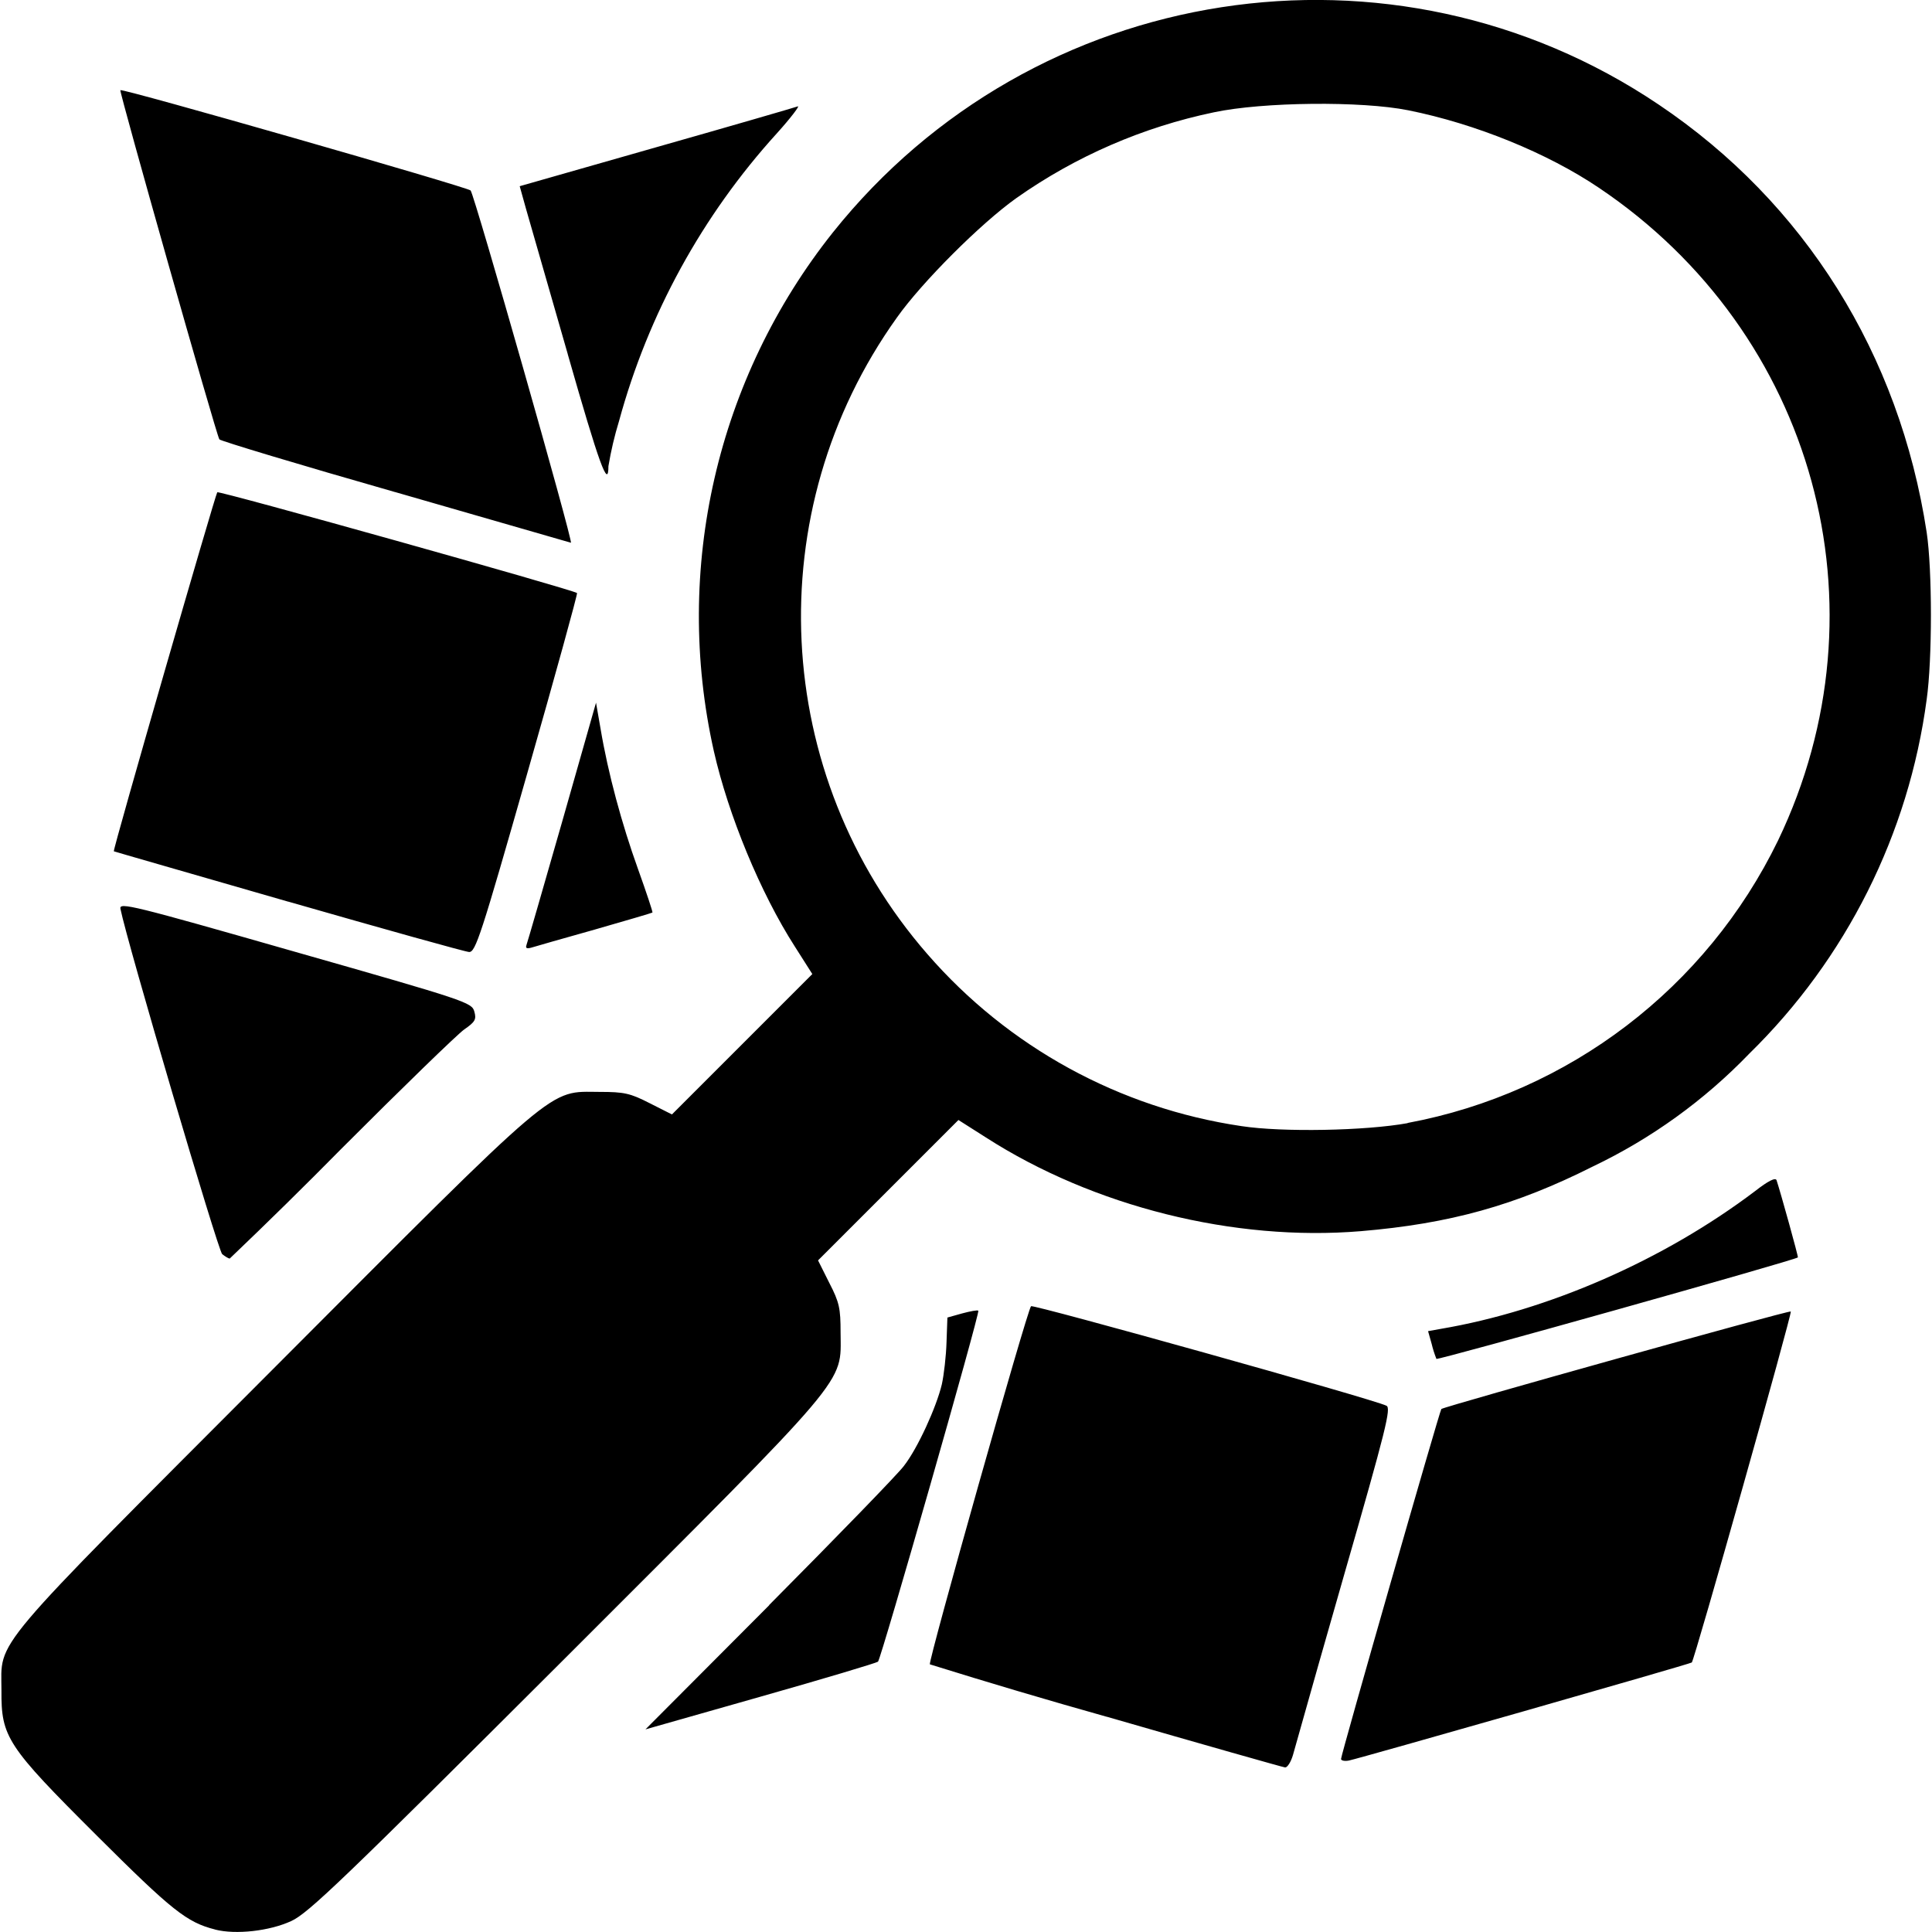
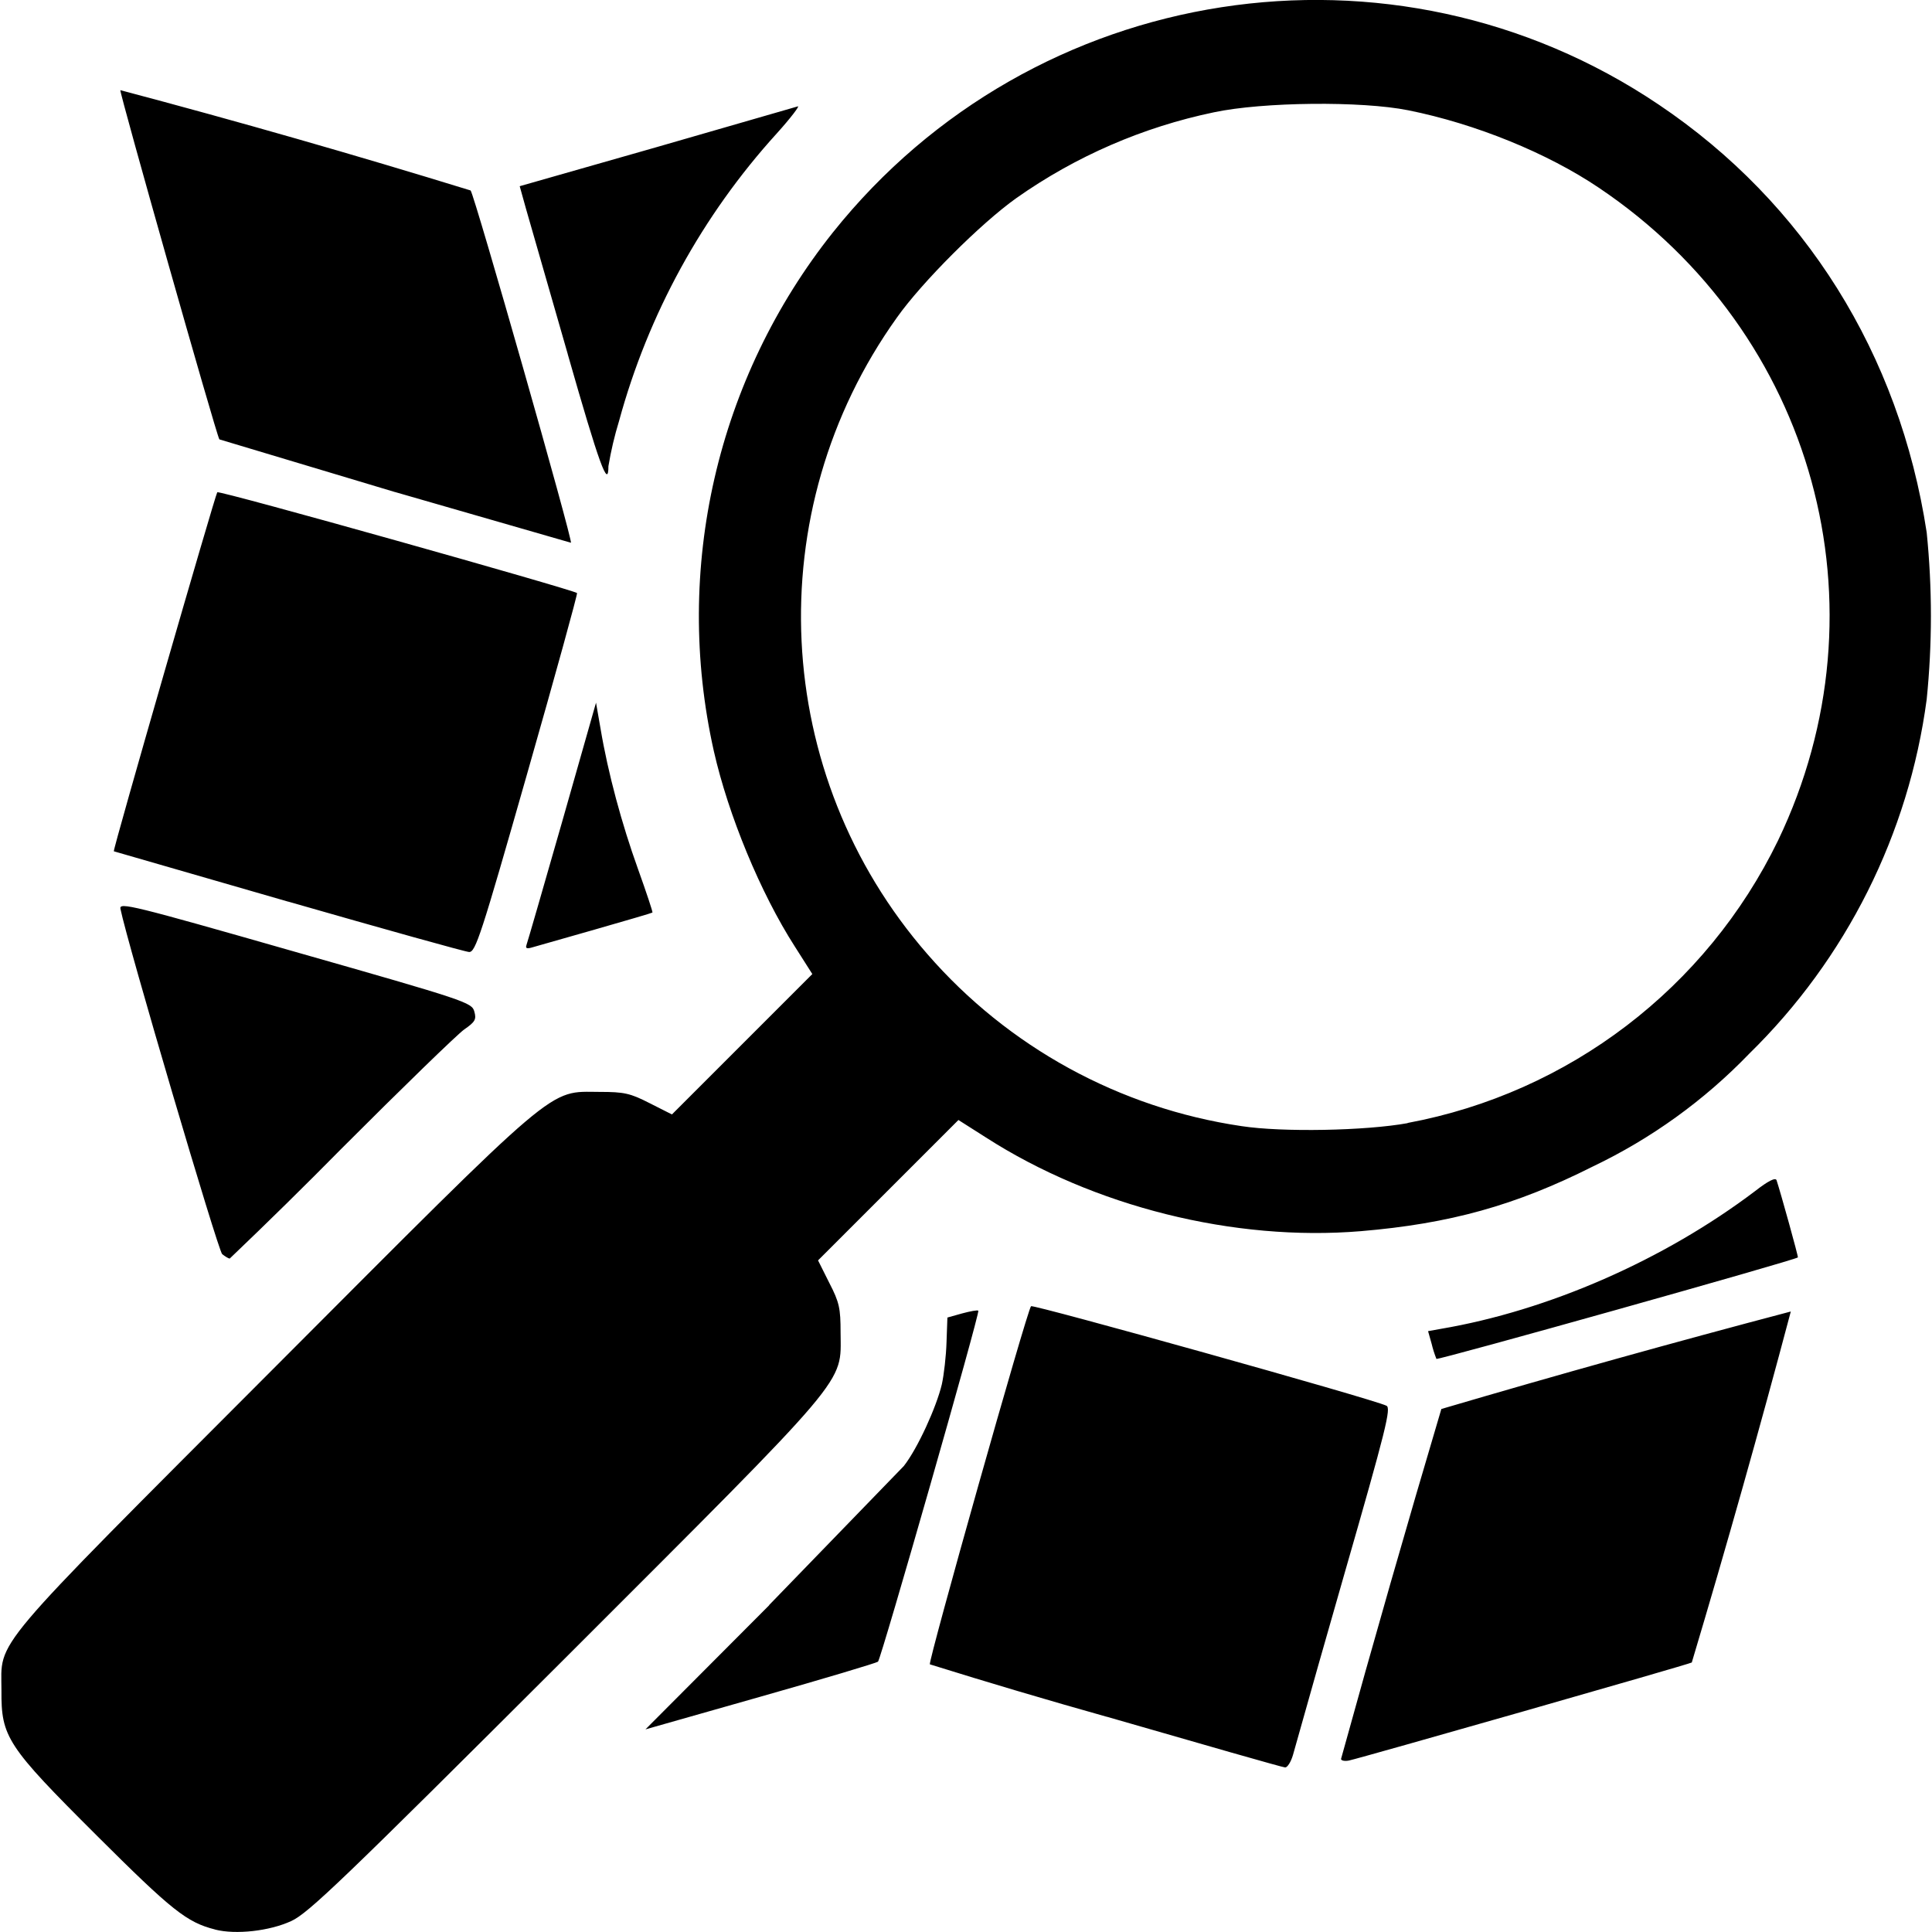
- <svg xmlns="http://www.w3.org/2000/svg" role="img" viewBox="0 0 24 24">
-   <path d="M2.672 23.969c-.352-.089-.534-.234-1.471-1.168C.085 21.688.014 21.579.018 20.999c0-.645-.196-.414 3.368-3.986 3.6-3.608 3.415-3.451 4.064-3.449.302 0 .378.016.62.14l.277.14 1.744-1.744-.218-.343c-.425-.662-.825-1.629-1.006-2.429a7.657 7.657 0 0 1 1.479-6.44c2.49-3.12 6.959-3.812 10.26-1.588 1.812 1.218 2.99 3.099 3.328 5.314.07.467.07 1.579 0 2.074a7.554 7.554 0 0 1-2.205 4.402 6.712 6.712 0 0 1-1.943 1.401c-.959.483-1.775.71-2.881.803-1.573.131-3.32-.305-4.656-1.163l-.343-.218-1.744 1.744.14.28c.125.241.14.316.14.617.003.651.156.467-3.426 4.049-2.761 2.756-3.186 3.164-3.398 3.261-.271.125-.69.171-.945.106zM17.485 13.95a6.425 6.425 0 0 0 4.603-3.51c1.391-2.899.455-6.306-2.227-8.108-.638-.43-1.529-.794-2.367-.962-.581-.117-1.809-.104-2.414.025a6.593 6.593 0 0 0-2.452 1.064c-.444.315-1.177 1.048-1.487 1.487a6.384 6.384 0 0 0 .38 7.907 6.406 6.406 0 0 0 3.901 2.136c.509.078 1.542.058 2.065-.037zm-3.738 7.376a80.97 80.97 0 0 1-2.196-.651c-.025-.028 1.207-4.396 1.257-4.449.023-.026 4.242 1.152 4.414 1.236.062.026-.003.288-.525 2.102a398.513 398.513 0 0 0-.635 2.236c-.025.087-.069.156-.097.156-.028-.003-1.028-.287-2.219-.631zm2.912.524c0-.053 1.227-4.333 1.246-4.347.047-.034 4.324-1.23 4.341-1.211.019.019-1.199 4.337-1.23 4.36-.02.019-4.126 1.191-4.259 1.218-.054.011-.098 0-.098-.019zm-7.105-1.911c.846-.852 1.599-1.627 1.674-1.728.171-.218.405-.732.472-1.015.026-.118.053-.352.058-.522l.011-.307.182-.051c.103-.028.193-.044.202-.034.023.025-1.207 4.321-1.246 4.36-.02.016-.677.213-1.464.436l-1.425.405 1.537-1.542zm8.289-3.06a1.371 1.371 0 0 1-.059-.187l-.044-.156.156-.028c1.339-.227 2.776-.856 3.908-1.713.16-.125.252-.171.265-.134.054.165.272.95.265.959-.034.034-4.48 1.282-4.492 1.261zm-15.083-1.3c-.05-.039-1.179-3.866-1.264-4.29-.016-.084.146-.044 2.174.536 2.121.604 2.192.629 2.222.74.028.098.011.129-.125.223-.084.059-.769.724-1.523 1.479a63.877 63.877 0 0 1-1.39 1.367c-.016 0-.056-.025-.093-.054zm.821-4.378c-1.188-.343-2.164-.623-2.167-.626-.016-.012 1.261-4.433 1.285-4.46.022-.022 4.422 1.211 4.469 1.252.009.009-.269 1.017-.618 2.239-.576 2.02-.643 2.224-.723 2.22-.05-.003-1.059-.285-2.247-.626zm2.959.538c.012-.031.212-.723.444-1.534l.42-1.476.056.321c.093.556.265 1.188.464 1.741.106.296.187.539.181.545-.008.006-.332.101-.719.212-.389.109-.741.21-.786.224-.058.016-.075.006-.059-.034zM4.905 6.112c-1.187-.339-2.167-.635-2.18-.654-.04-.062-1.246-4.321-1.23-4.338.026-.025 4.31 1.204 4.351 1.246.047.051 1.28 4.379 1.246 4.376L4.91 6.113zm2.148-1.713l-.519-1.806-.078-.28 1.693-.483c.934-.265 1.724-.495 1.76-.508.034-.016-.083.14-.26.336A8.729 8.729 0 0 0 7.69 5.23a4.348 4.348 0 0 0-.132.561c0 .293-.115-.025-.505-1.39z" />
+ <svg xmlns="http://www.w3.org/2000/svg" viewBox="0 0 24 24">
+   <path d="M2.672 23.969c-.352-.089-.534-.234-1.471-1.168C.085 21.688.014 21.579.018 20.999c0-.645-.196-.414 3.368-3.986 3.6-3.608 3.415-3.451 4.064-3.449.302 0 .378.016.62.14l.277.14 1.744-1.744-.218-.343c-.425-.662-.825-1.629-1.006-2.429a7.657 7.657 0 0 1 1.479-6.44c2.49-3.12 6.959-3.812 10.26-1.588 1.812 1.218 2.99 3.099 3.328 5.314a10.27 10.27 0 0 1 0 2.074 7.554 7.554 0 0 1-2.205 4.402 6.712 6.712 0 0 1-1.943 1.401c-.959.483-1.775.71-2.881.803-1.573.131-3.32-.305-4.656-1.163l-.343-.218-1.744 1.744.14.28c.125.241.14.316.14.617.003.651.156.467-3.426 4.049-2.761 2.756-3.186 3.164-3.398 3.261-.271.125-.69.171-.945.106zM17.485 13.95a6.425 6.425 0 0 0 4.603-3.51c1.391-2.899.455-6.306-2.227-8.108-.638-.43-1.529-.794-2.367-.962-.581-.117-1.809-.104-2.414.025a6.593 6.593 0 0 0-2.452 1.064c-.444.315-1.177 1.048-1.487 1.487a6.384 6.384 0 0 0 .38 7.907 6.406 6.406 0 0 0 3.901 2.136c.509.078 1.542.058 2.065-.037zm-3.738 7.376a80.97 80.97 0 0 1-2.196-.651c-.025-.028 1.207-4.396 1.257-4.449.023-.026 4.242 1.152 4.414 1.236.062.026-.003.288-.525 2.102a398.513 398.513 0 0 0-.635 2.236c-.025.087-.069.156-.097.156s-1.028-.287-2.219-.631zm2.912.524a234.96 234.96 0 0 1 1.246-4.347 157.49 157.49 0 0 1 4.341-1.211 145.45 145.45 0 0 1-1.23 4.36c-.02.019-4.126 1.191-4.259 1.218-.054.011-.098 0-.098-.019zm-7.105-1.911l1.674-1.728c.171-.218.405-.732.472-1.015.026-.118.053-.352.058-.522l.011-.307.182-.051c.103-.028.193-.044.202-.034.023.025-1.207 4.321-1.246 4.36-.02.016-.677.213-1.464.436l-1.425.405 1.537-1.542zm8.289-3.06a1.371 1.371 0 0 1-.059-.187l-.044-.156.156-.028c1.339-.227 2.776-.856 3.908-1.713.16-.125.252-.171.265-.134.054.165.272.95.265.959-.034.034-4.48 1.282-4.492 1.261zm-15.083-1.3c-.05-.039-1.179-3.866-1.264-4.29-.016-.084.146-.044 2.174.536 2.121.604 2.192.629 2.222.74.028.098.011.129-.125.223-.084.059-.769.724-1.523 1.479a63.877 63.877 0 0 1-1.39 1.367c-.016 0-.056-.025-.093-.054zm.821-4.378l-2.167-.626c-.016-.012 1.261-4.433 1.285-4.46s4.422 1.211 4.469 1.252c.009.009-.269 1.017-.618 2.239-.576 2.02-.643 2.224-.723 2.22-.05-.003-1.059-.285-2.247-.626zm2.959.538c.012-.031.212-.723.444-1.534l.42-1.476.056.321c.093.556.265 1.188.464 1.741.106.296.187.539.181.545s-.332.101-.719.212l-.786.224c-.058.016-.075.006-.059-.034zM4.905 6.112l-2.18-.654c-.04-.062-1.246-4.321-1.23-4.338a113.28 113.28 0 0 1 4.351 1.246c.047.051 1.28 4.379 1.246 4.376L4.91 6.113zm2.148-1.713l-.519-1.806-.078-.28 1.693-.483 1.76-.508c.034-.016-.083.14-.26.336A8.729 8.729 0 0 0 7.69 5.23a4.348 4.348 0 0 0-.132.561c0 .293-.115-.025-.505-1.39z" />
</svg>
